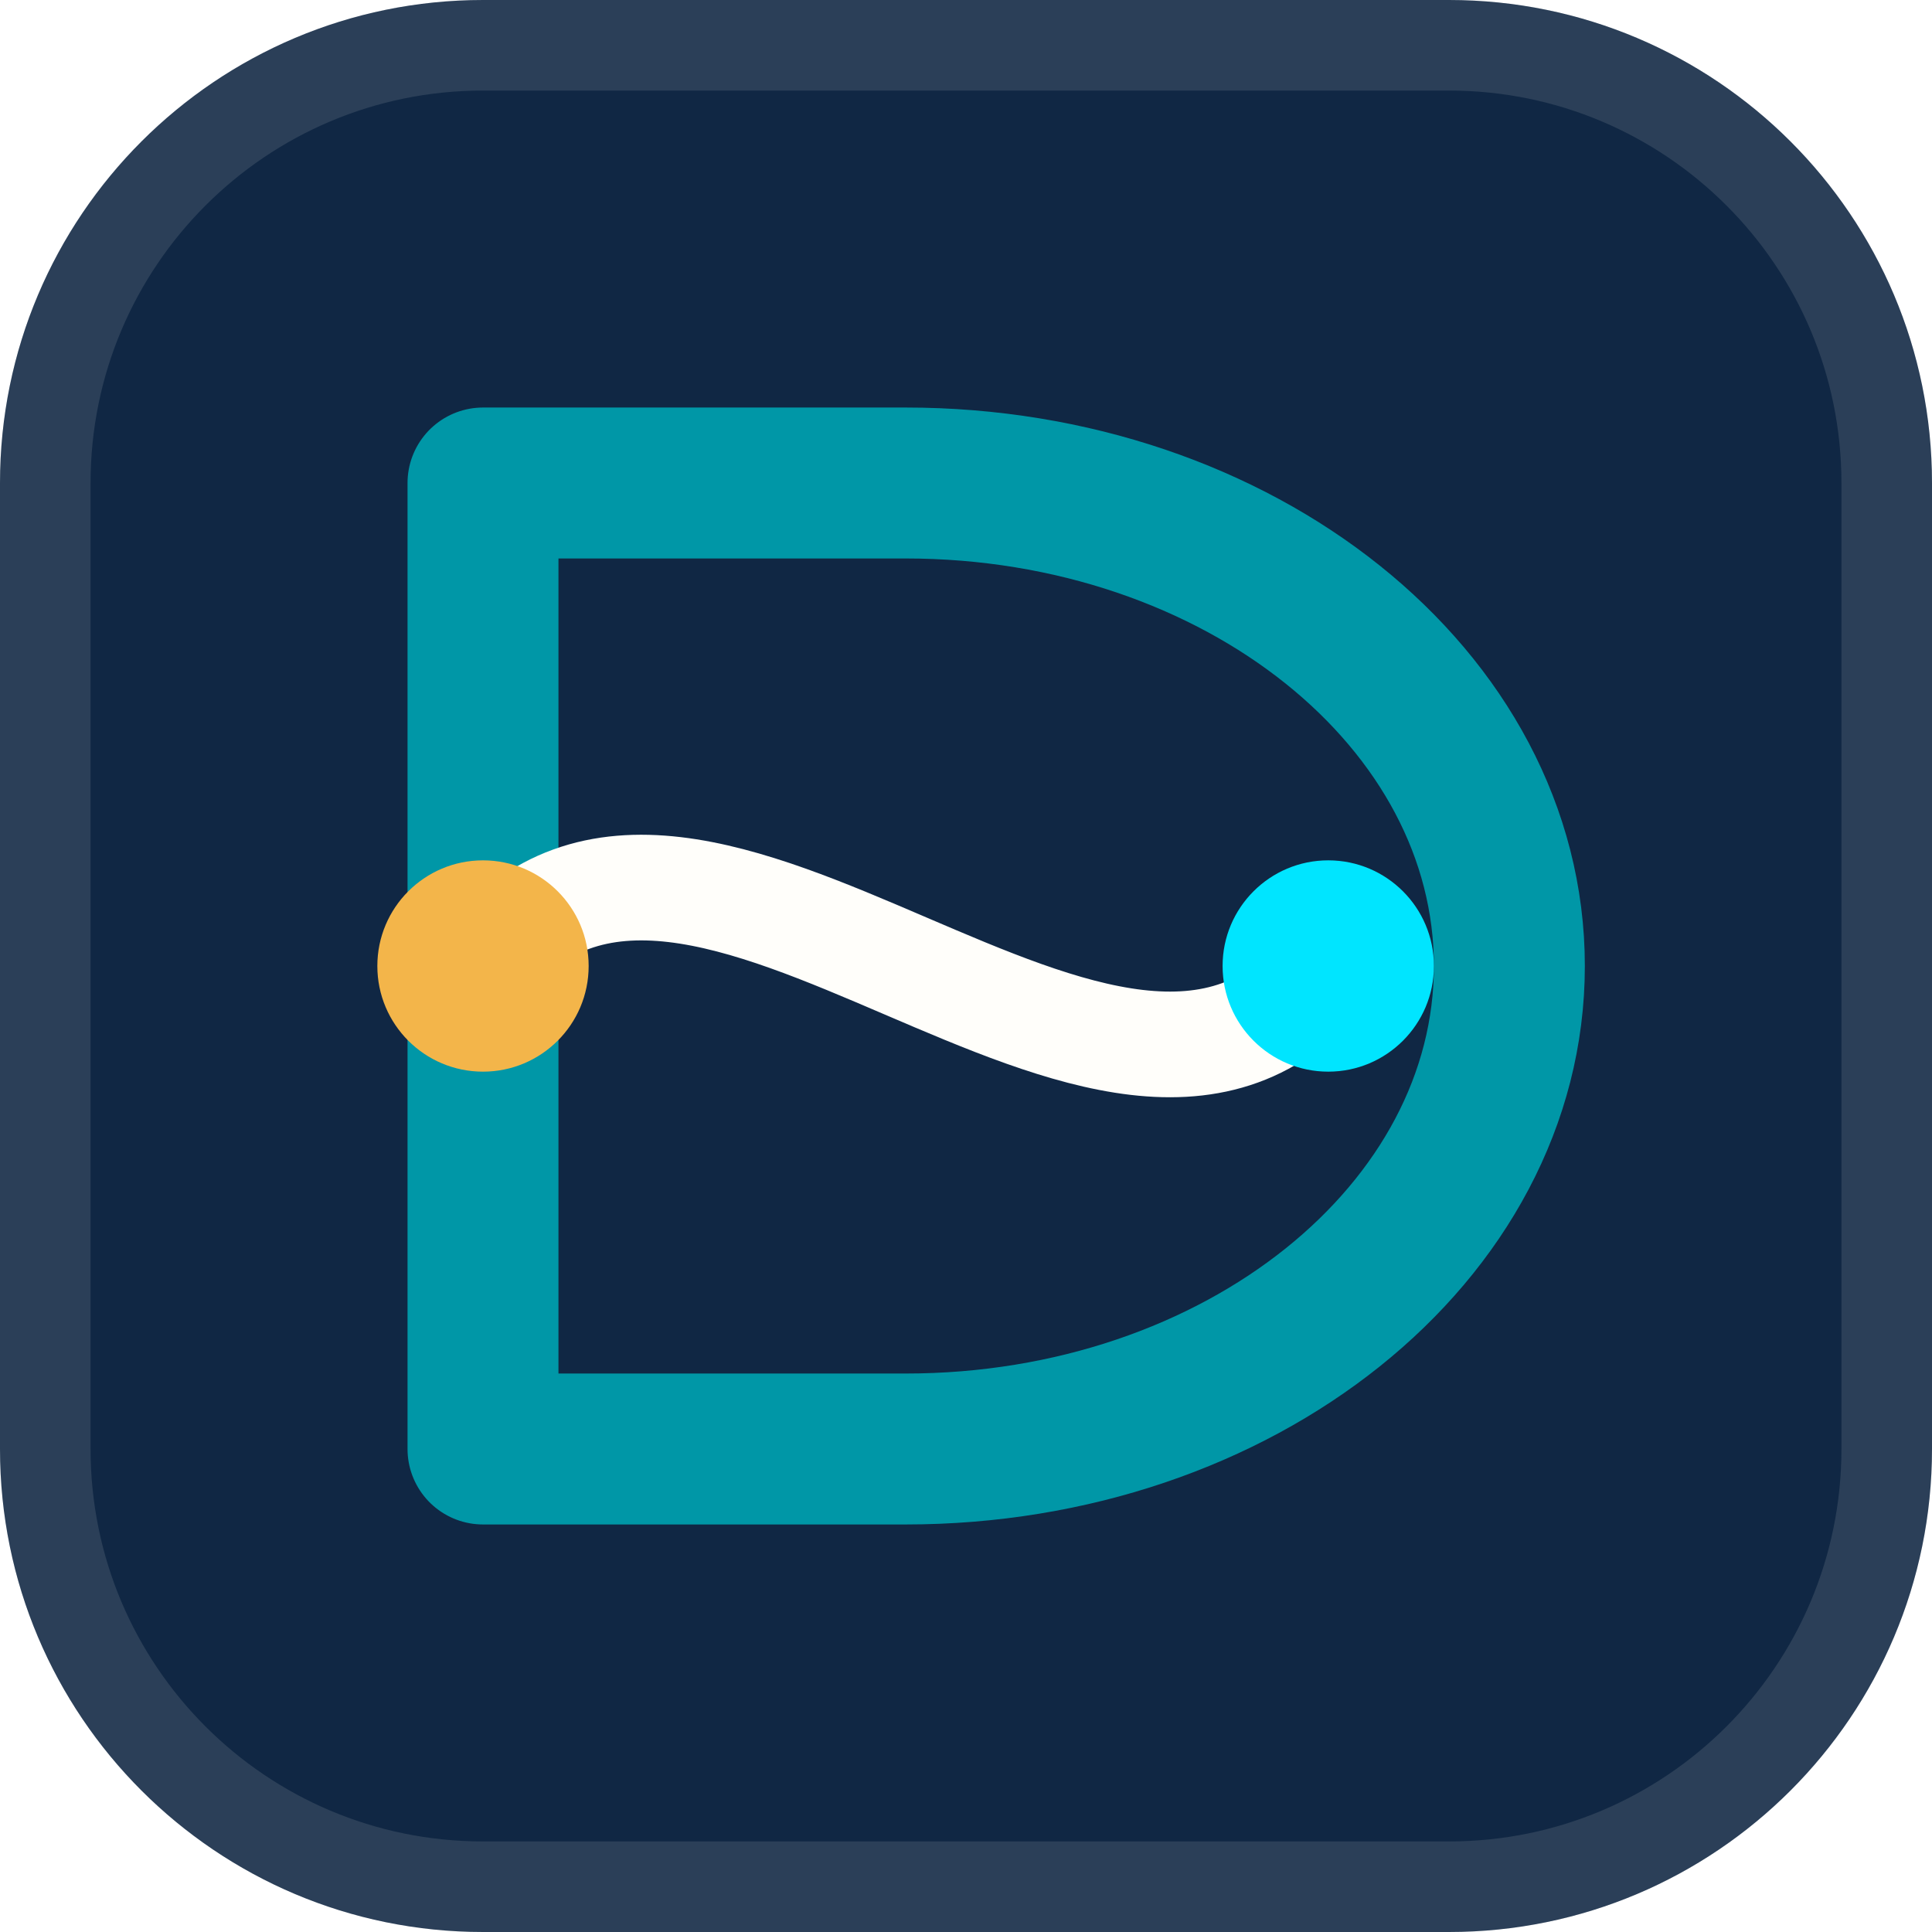
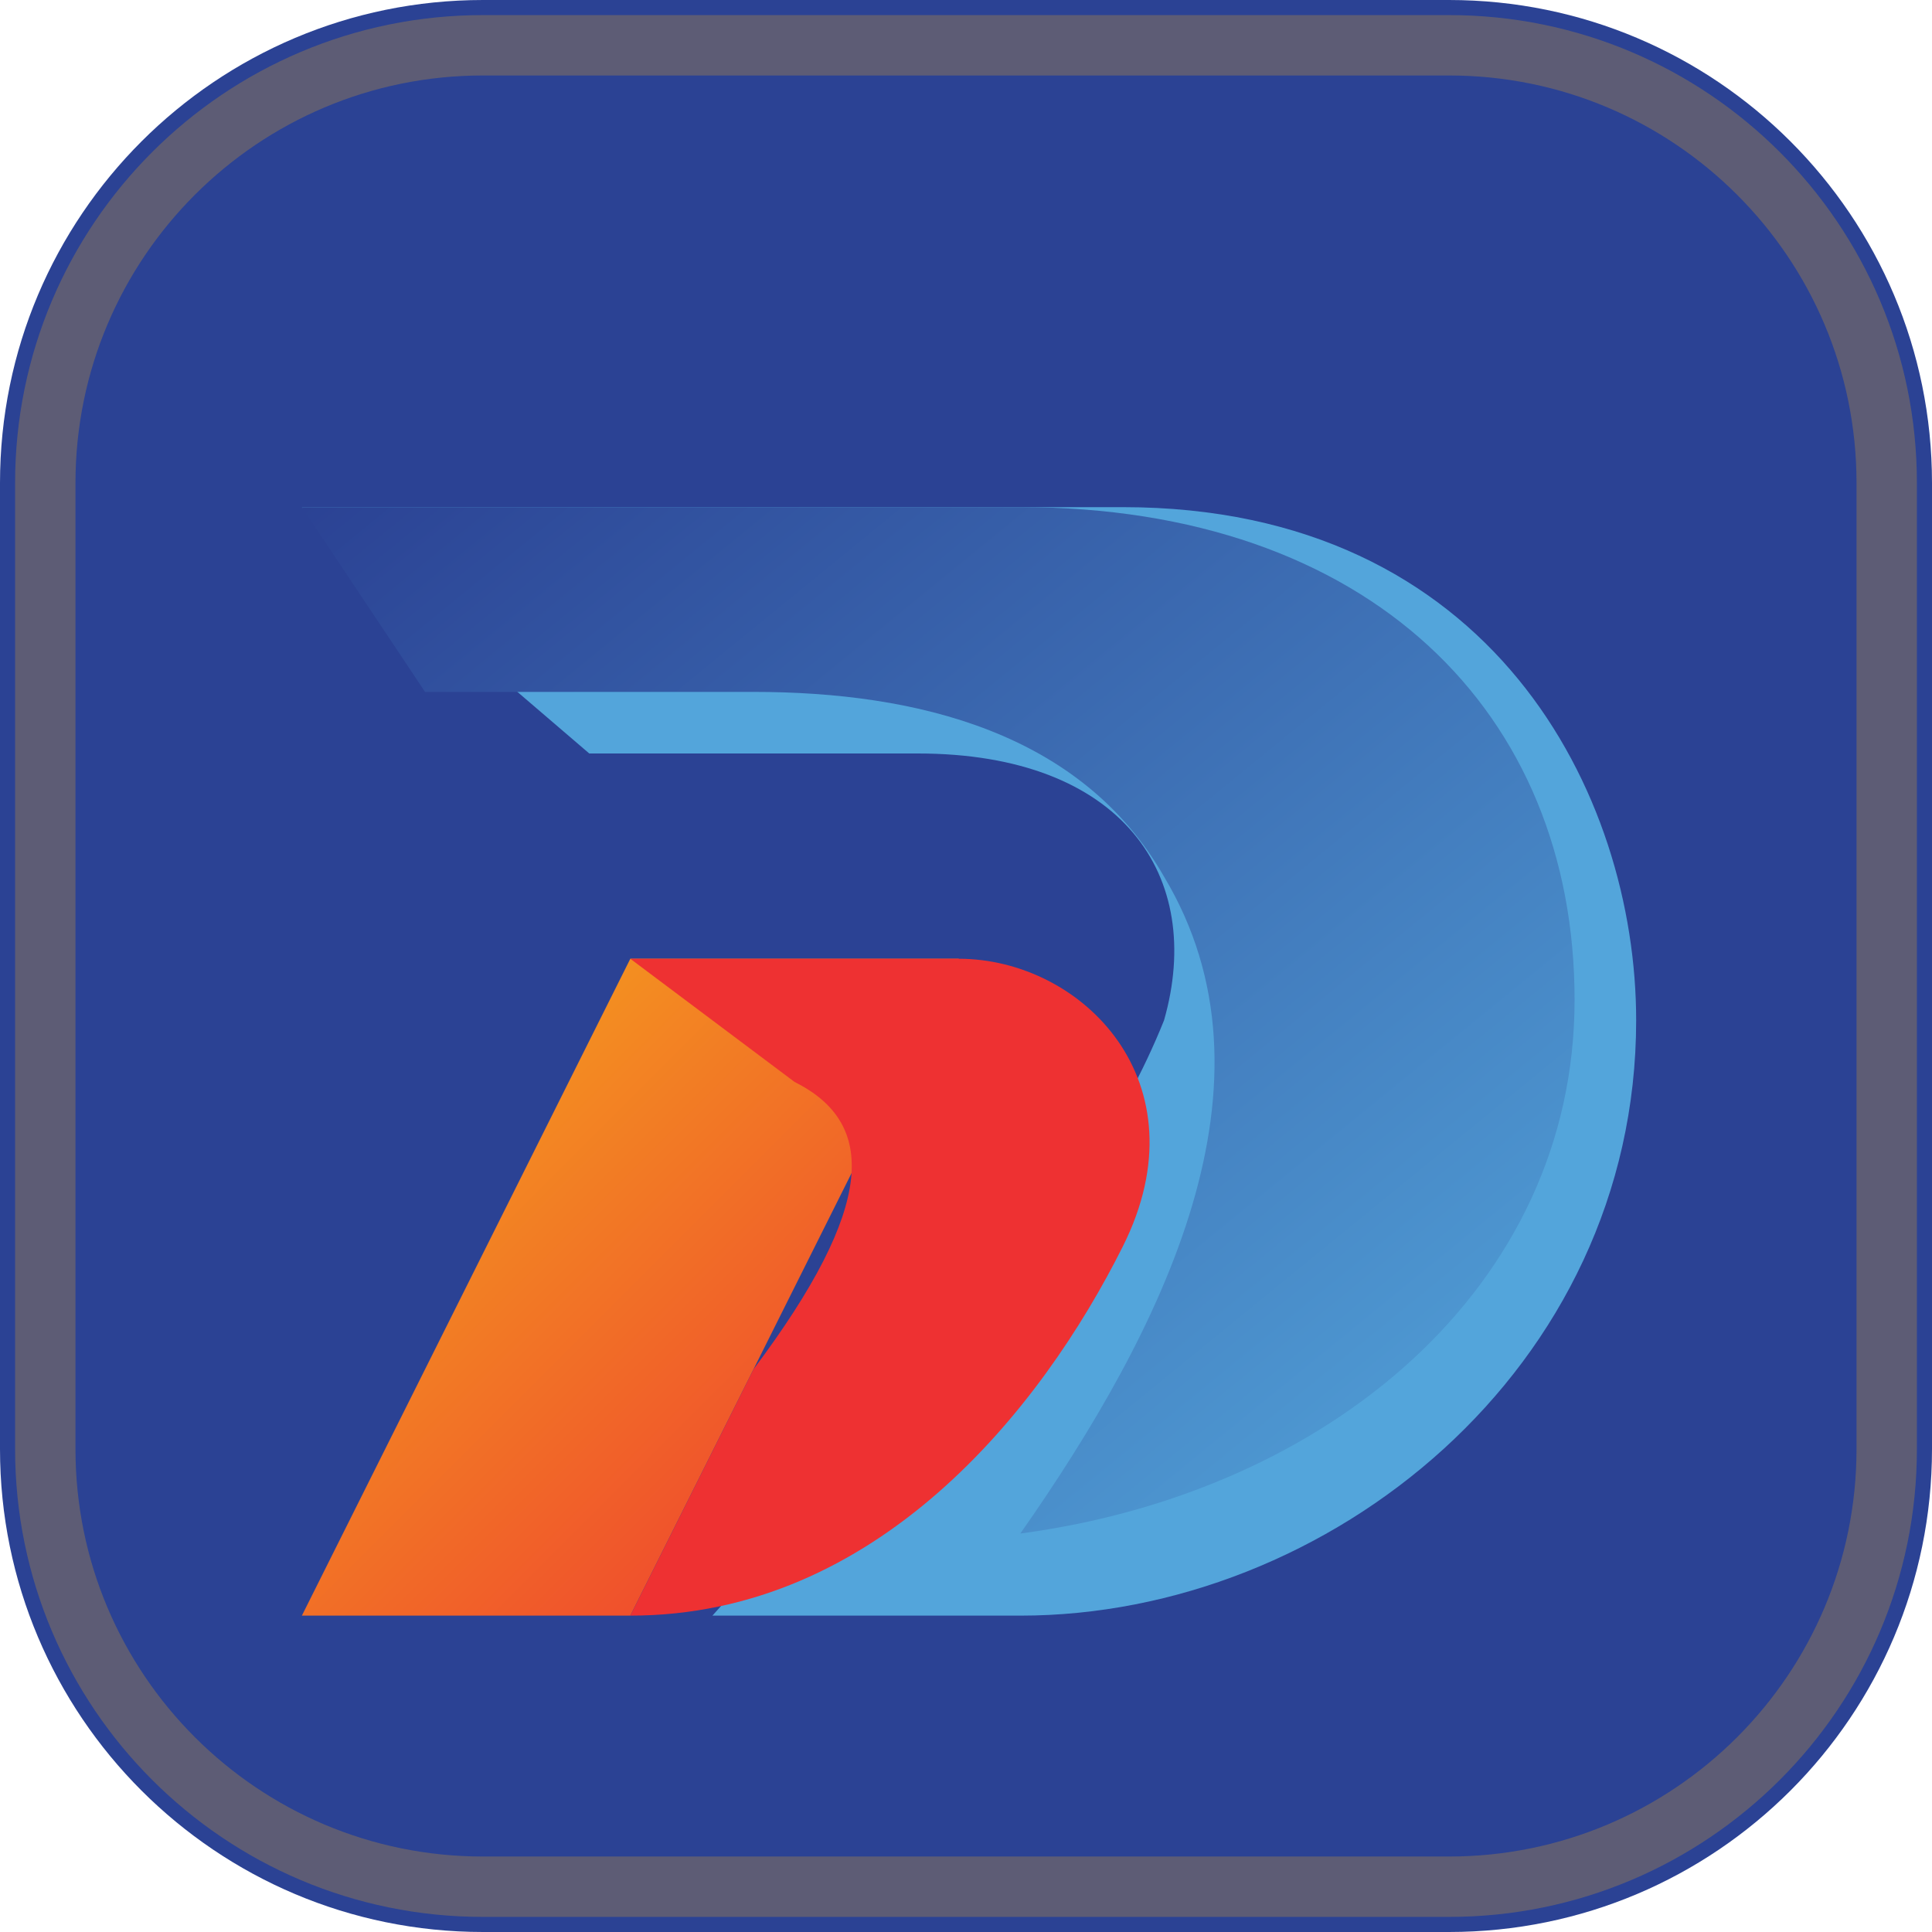
<svg xmlns="http://www.w3.org/2000/svg" viewBox="0 0 64 64" fill="none">
-   <rect width="64" height="64" rx="16" fill="#102744" />
-   <rect x="1.5" y="1.5" width="61" height="61" rx="14.5" stroke="#F7F4EC" stroke-opacity="0.12" stroke-width="3" />
-   <path d="M16 16 H30 C41.046 16 50 23.163 50 32 C50 40.837 41.046 48 30 48 H16 V16 Z" stroke="#0097A7" stroke-width="5" stroke-linecap="round" stroke-linejoin="round" />
-   <path d="M16 32 C23 23 37 41 44 32" stroke="#FFFEFA" stroke-width="3.5" stroke-linecap="round" />
-   <circle cx="16" cy="32" r="3.5" fill="#F3B54A" />
-   <circle cx="44" cy="32" r="3.5" fill="#00E5FF" />
+   <rect width="64" height="64" rx="16" fill="#2B4294" />
+   <rect x="1.5" y="1.5" width="61" height="61" rx="14.5" stroke="#F5AE1B" stroke-opacity="0.25" stroke-width="2" />
+   <g transform="translate(10, 10) scale(0.68)">
+     <defs>
+       <linearGradient id="favBlue" x1="0%" y1="0%" x2="100%" y2="100%">
+         <stop offset="0%" stop-color="#2B4294" />
+         <stop offset="100%" stop-color="#53A5DB" />
+       </linearGradient>
+       <linearGradient id="favOrange" x1="0%" y1="0%" x2="100%" y2="100%">
+         <stop offset="0%" stop-color="#F5AE1B" />
+         <stop offset="100%" stop-color="#EE3132" />
+       </linearGradient>
+     </defs>
+     <path d="M0 10 L40 10 C58 10 65 24 65 35 C65 52 50 64 35 64 L20 64 C28 55 38 45 42 35 C44 28 40 22 30 22 L14 22 L0 10 Z" fill="#53A5DB" />
+     <path d="M0 10 L35 10 C52 10 62 20 62 34 C62 48 50 58 35 60 C42 50 48 38 42 28 C38 21 30 19 22 19 L6 19 Z" fill="url(#favBlue)" />
+     <path d="M0 64 L16 32 L32 32 L16 64 Z" fill="url(#favOrange)" />
+     <path d="M16 32 L32 32 C38 32 44 38 40 46 C36 54 28 64 16 64 L22 52 C28 44 28 40 24 38 Z" fill="#EE3132" />
+   </g>
</svg>
